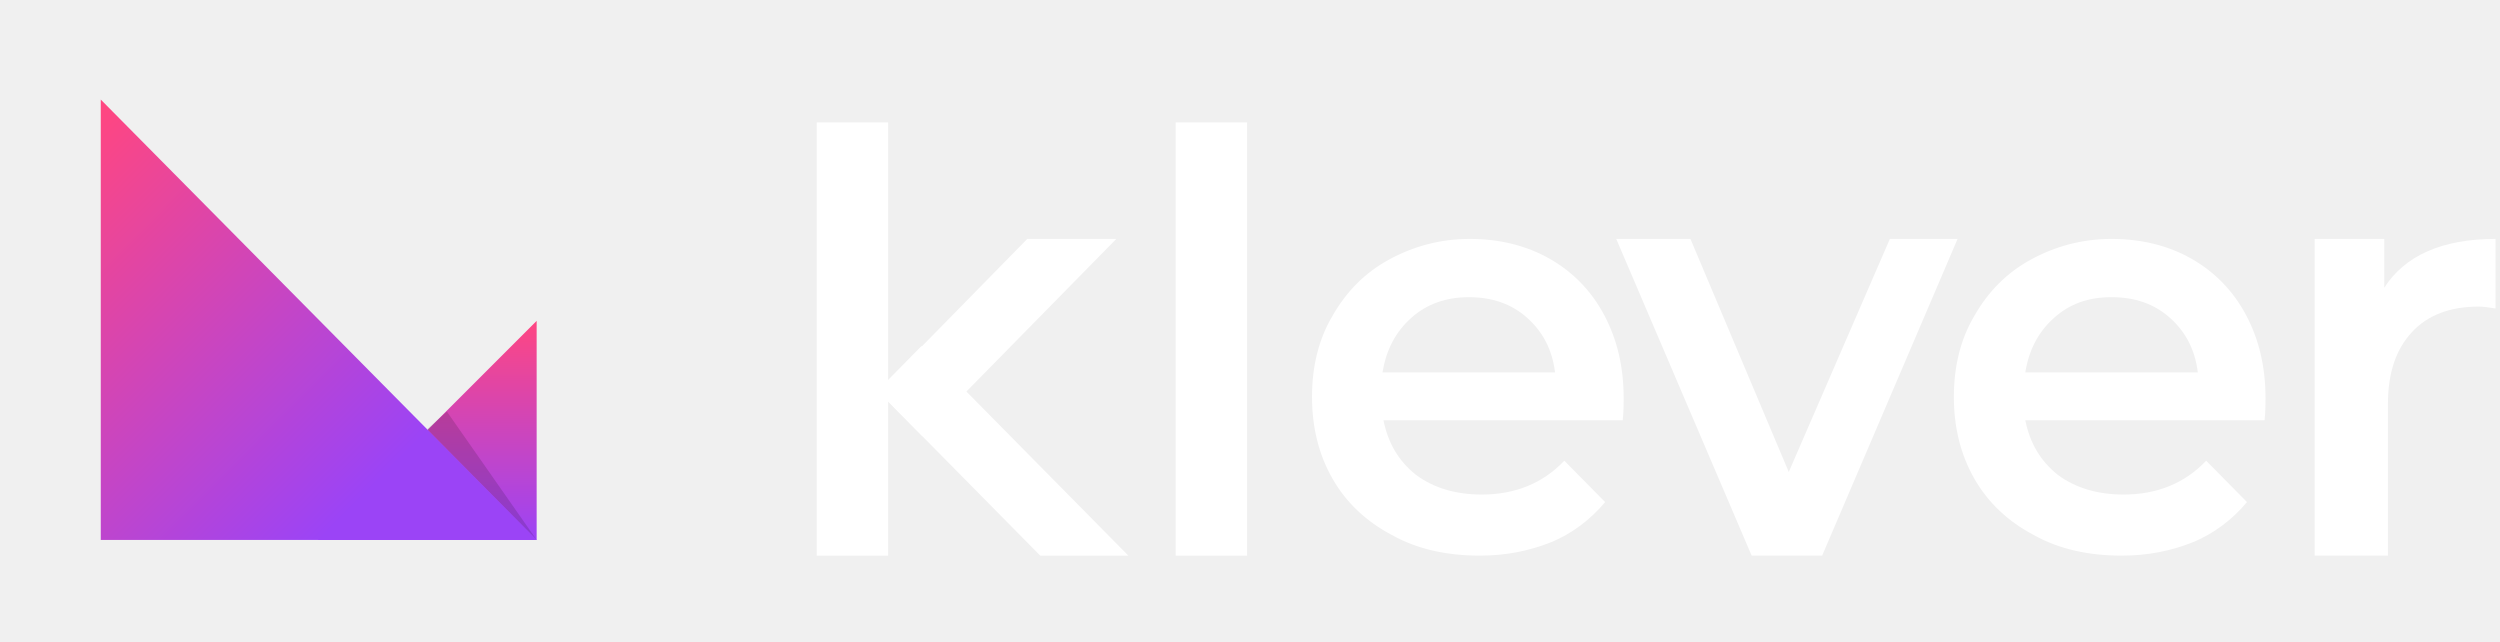
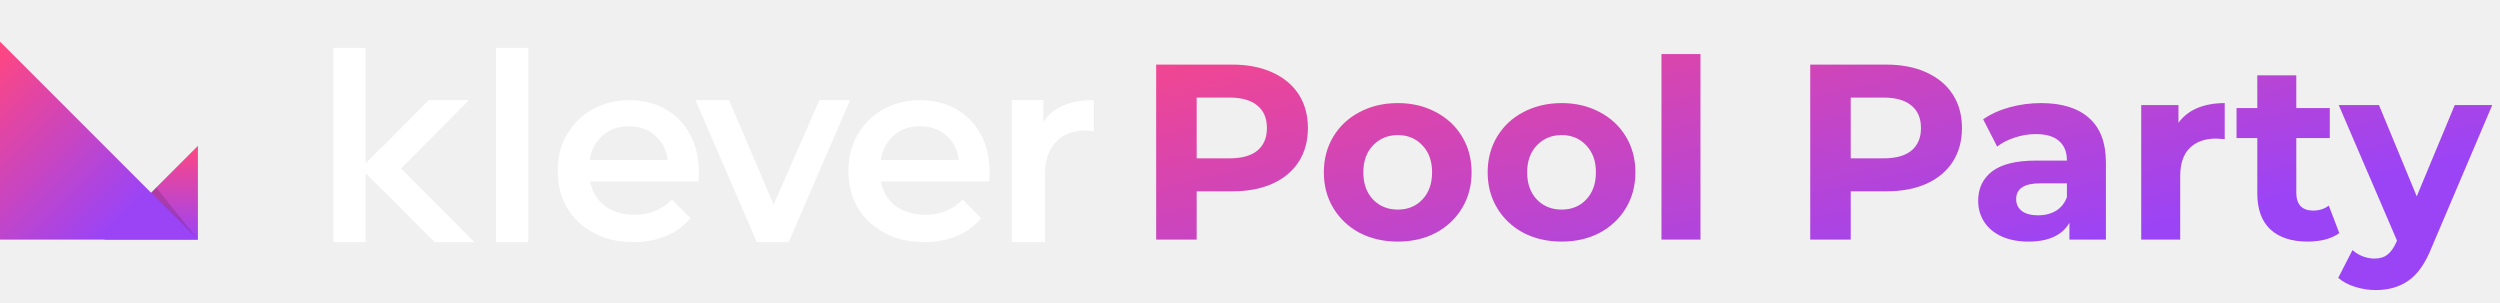
- <svg xmlns="http://www.w3.org/2000/svg" width="187" height="48" viewBox="0 0 187 48" fill="none">
-   <path d="M40.142 40.386H23.758L40.142 24V40.386Z" fill="url(#paint0_linear_2_43)" />
-   <path opacity="0.14" d="M40.142 40.386L31.95 32.11L33.425 30.786L40.142 40.386Z" fill="url(#paint1_linear_2_43)" />
-   <path d="M40.142 40.386H7.537V7.448L40.142 40.386Z" fill="url(#paint2_linear_2_43)" />
-   <path d="M186.667 17.871V23.073C186.181 23.003 185.765 22.932 185.418 22.932C183.267 22.932 181.602 23.565 180.423 24.83C179.243 26.096 178.619 27.853 178.619 30.173V41.561H173.138V17.871H178.341V21.526C179.868 19.136 182.643 17.871 186.667 17.871Z" fill="white" />
-   <path d="M169.391 31.438H151.492C151.838 33.125 152.602 34.461 153.92 35.515C155.238 36.499 156.903 36.992 158.846 36.992C161.343 36.992 163.425 36.148 165.02 34.461L168.073 37.554C167.032 38.819 165.575 39.944 163.98 40.577C162.384 41.209 160.65 41.561 158.707 41.561C156.209 41.561 153.989 41.069 152.116 40.014C150.243 39.03 148.716 37.624 147.676 35.797C146.635 33.969 146.149 31.93 146.149 29.681C146.149 27.431 146.635 25.393 147.676 23.635C148.716 21.808 150.104 20.402 151.908 19.417C153.712 18.433 155.724 17.871 157.944 17.871C160.164 17.871 162.176 18.363 163.91 19.347C165.645 20.331 167.032 21.737 168.004 23.565C168.975 25.393 169.461 27.431 169.461 29.821C169.461 30.173 169.461 30.735 169.391 31.438ZM153.642 23.776C152.463 24.83 151.769 26.166 151.492 27.853H164.396C164.188 26.166 163.494 24.83 162.315 23.776C161.135 22.721 159.678 22.229 157.944 22.229C156.209 22.229 154.822 22.721 153.642 23.776Z" fill="white" />
-   <path d="M146.427 17.871L136.297 41.561H131.024L120.895 17.871H126.445L133.8 35.304L141.362 17.871H146.427Z" fill="white" />
-   <path d="M121.381 31.438H103.482C103.828 33.125 104.592 34.461 105.91 35.515C107.228 36.499 108.893 36.992 110.836 36.992C113.333 36.992 115.415 36.148 117.01 34.461L120.063 37.554C119.022 38.819 117.565 39.944 115.97 40.577C114.374 41.209 112.64 41.561 110.697 41.561C108.199 41.561 105.979 41.069 104.106 40.014C102.233 39.03 100.706 37.624 99.666 35.797C98.625 33.969 98.139 31.93 98.139 29.681C98.139 27.431 98.625 25.393 99.666 23.635C100.706 21.808 102.094 20.402 103.898 19.417C105.702 18.433 107.714 17.871 109.934 17.871C112.154 17.871 114.166 18.363 115.9 19.347C117.635 20.331 119.022 21.737 119.994 23.565C120.965 25.393 121.451 27.431 121.451 29.821C121.451 30.173 121.451 30.735 121.381 31.438ZM105.563 23.776C104.383 24.83 103.69 26.166 103.412 27.853H116.317C116.109 26.166 115.415 24.83 114.235 23.776C113.056 22.721 111.599 22.229 109.864 22.229C108.199 22.229 106.742 22.721 105.563 23.776Z" fill="white" />
-   <path d="M87.94 9.155H93.282V41.562H87.94V9.155Z" fill="white" />
-   <path d="M76.84 17.871H83.5L69 32.633L65.669 29.259L76.84 17.871Z" fill="white" />
-   <path d="M65.669 29.19L68.93 25.886L84.402 41.562H77.811L65.669 29.26V29.19Z" fill="white" />
-   <path d="M66.433 9.155H61.091V41.562H66.433V9.155Z" fill="white" />
+ <svg xmlns="http://www.w3.org/2000/svg" width="240" height="29" viewBox="0 0 240 29" fill="none">
+   <path d="M19 23H10L19 14V23Z" fill="url(#paint0_linear_1686_4297)" />
+   <path opacity="0.14" d="M19 23L14.386 18.69L15 18L19 23Z" fill="black" />
+   <path d="M105 9.612V12.605C104.718 12.565 104.476 12.524 104.274 12.524C103.024 12.524 102.056 12.888 101.37 13.616C100.684 14.345 100.321 15.356 100.321 16.691V23.244H97.135V9.612H100.16V11.715C101.047 10.34 102.661 9.612 105 9.612Z" fill="white" />
+   <path d="M94.957 17.419H84.552C84.754 18.39 85.197 19.158 85.963 19.765C86.73 20.331 87.698 20.615 88.827 20.615C90.279 20.615 91.489 20.129 92.416 19.158L94.191 20.938C93.586 21.666 92.739 22.314 91.811 22.678C90.884 23.042 89.876 23.244 88.746 23.244C87.294 23.244 86.004 22.961 84.915 22.354C83.826 21.788 82.939 20.979 82.334 19.927C81.729 18.875 81.446 17.702 81.446 16.408C81.446 15.113 81.729 13.94 82.334 12.929C82.939 11.877 83.745 11.068 84.794 10.502C85.842 9.935 87.012 9.612 88.303 9.612C89.593 9.612 90.763 9.895 91.771 10.461C92.779 11.027 93.586 11.836 94.151 12.888C94.715 13.94 94.998 15.113 94.998 16.488C94.998 16.691 94.998 17.014 94.957 17.419ZM85.802 13.01C85.117 13.616 84.713 14.385 84.552 15.356H92.053C91.933 14.385 91.529 13.616 90.844 13.01C90.158 12.403 89.311 12.12 88.303 12.12C87.294 12.12 86.488 12.403 85.802 13.01Z" fill="white" />
+   <path d="M81.608 9.612L75.719 23.244H72.654L66.766 9.612H69.992L74.267 19.644L78.663 9.612H81.608Z" fill="white" />
+   <path d="M67.048 17.419H56.643C56.844 18.39 57.288 19.158 58.054 19.765C58.821 20.331 59.788 20.615 60.918 20.615C62.37 20.615 63.58 20.129 64.507 19.158L66.282 20.938C65.677 21.666 64.83 22.314 63.902 22.678C62.975 23.042 61.966 23.244 60.837 23.244C59.385 23.244 58.095 22.961 57.006 22.354C55.917 21.788 55.029 20.979 54.424 19.927C53.819 18.875 53.537 17.702 53.537 16.408C53.537 15.113 53.819 13.94 54.424 12.929C55.029 11.877 55.836 11.068 56.885 10.502C57.933 9.935 59.103 9.612 60.394 9.612C61.684 9.612 62.854 9.895 63.862 10.461C64.87 11.027 65.677 11.836 66.242 12.888C66.806 13.94 67.088 15.113 67.088 16.488C67.088 16.691 67.088 17.014 67.048 17.419ZM57.853 13.01C57.167 13.616 56.764 14.385 56.602 15.356H64.104C63.983 14.385 63.58 13.616 62.894 13.01C62.208 12.403 61.361 12.12 60.353 12.12C59.385 12.12 58.538 12.403 57.853 13.01Z" fill="white" />
+   <path d="M47.608 4.596H50.714V23.244H47.608V4.596Z" fill="white" />
+   <path d="M41.155 9.612H45.027L36.597 18.107L34.662 16.165L41.155 9.612Z" fill="white" />
+   <path d="M34.662 16.125L36.557 14.224L45.551 23.245H41.72L34.662 16.166V16.125Z" fill="white" />
+   <path d="M35.105 4.596H32V23.244H35.105V4.596Z" fill="white" />
+   <path d="M19 23H0V4L19 23Z" fill="url(#paint1_linear_1686_4297)" />
+   <path d="M118.264 6.2C119.752 6.2 121.04 6.448 122.128 6.944C123.232 7.44 124.08 8.144 124.672 9.056C125.264 9.968 125.56 11.048 125.56 12.296C125.56 13.528 125.264 14.608 124.672 15.536C124.08 16.448 123.232 17.152 122.128 17.648C121.04 18.128 119.752 18.368 118.264 18.368H114.88V23H110.992V6.2H118.264ZM118.048 15.2C119.216 15.2 120.104 14.952 120.712 14.456C121.32 13.944 121.624 13.224 121.624 12.296C121.624 11.352 121.32 10.632 120.712 10.136C120.104 9.624 119.216 9.368 118.048 9.368H114.88V15.2H118.048ZM134.192 23.192C132.832 23.192 131.608 22.912 130.52 22.352C129.448 21.776 128.608 20.984 128 19.976C127.392 18.968 127.088 17.824 127.088 16.544C127.088 15.264 127.392 14.12 128 13.112C128.608 12.104 129.448 11.32 130.52 10.76C131.608 10.184 132.832 9.896 134.192 9.896C135.552 9.896 136.768 10.184 137.84 10.76C138.912 11.32 139.752 12.104 140.36 13.112C140.968 14.12 141.272 15.264 141.272 16.544C141.272 17.824 140.968 18.968 140.36 19.976C139.752 20.984 138.912 21.776 137.84 22.352C136.768 22.912 135.552 23.192 134.192 23.192ZM134.192 20.12C135.152 20.12 135.936 19.8 136.544 19.16C137.168 18.504 137.48 17.632 137.48 16.544C137.48 15.456 137.168 14.592 136.544 13.952C135.936 13.296 135.152 12.968 134.192 12.968C133.232 12.968 132.44 13.296 131.816 13.952C131.192 14.592 130.88 15.456 130.88 16.544C130.88 17.632 131.192 18.504 131.816 19.16C132.44 19.8 133.232 20.12 134.192 20.12ZM149.919 23.192C148.559 23.192 147.335 22.912 146.247 22.352C145.175 21.776 144.335 20.984 143.727 19.976C143.119 18.968 142.815 17.824 142.815 16.544C142.815 15.264 143.119 14.12 143.727 13.112C144.335 12.104 145.175 11.32 146.247 10.76C147.335 10.184 148.559 9.896 149.919 9.896C151.279 9.896 152.495 10.184 153.567 10.76C154.639 11.32 155.479 12.104 156.087 13.112C156.695 14.12 156.999 15.264 156.999 16.544C156.999 17.824 156.695 18.968 156.087 19.976C155.479 20.984 154.639 21.776 153.567 22.352C152.495 22.912 151.279 23.192 149.919 23.192ZM149.919 20.12C150.879 20.12 151.663 19.8 152.271 19.16C152.895 18.504 153.207 17.632 153.207 16.544C153.207 15.456 152.895 14.592 152.271 13.952C151.663 13.296 150.879 12.968 149.919 12.968C148.959 12.968 148.167 13.296 147.543 13.952C146.919 14.592 146.607 15.456 146.607 16.544C146.607 17.632 146.919 18.504 147.543 19.16C148.167 19.8 148.959 20.12 149.919 20.12ZM159.501 5.192H163.245V23H159.501V5.192ZM181.053 6.2C182.541 6.2 183.829 6.448 184.917 6.944C186.021 7.44 186.869 8.144 187.461 9.056C188.053 9.968 188.349 11.048 188.349 12.296C188.349 13.528 188.053 14.608 187.461 15.536C186.869 16.448 186.021 17.152 184.917 17.648C183.829 18.128 182.541 18.368 181.053 18.368H177.669V23H173.781V6.2H181.053ZM180.837 15.2C182.005 15.2 182.893 14.952 183.501 14.456C184.109 13.944 184.413 13.224 184.413 12.296C184.413 11.352 184.109 10.632 183.501 10.136C182.893 9.624 182.005 9.368 180.837 9.368H177.669V15.2H180.837ZM195.952 9.896C197.952 9.896 199.488 10.376 200.56 11.336C201.632 12.28 202.168 13.712 202.168 15.632V23H198.664V21.392C197.96 22.592 196.648 23.192 194.728 23.192C193.736 23.192 192.872 23.024 192.136 22.688C191.416 22.352 190.864 21.888 190.48 21.296C190.096 20.704 189.904 20.032 189.904 19.28C189.904 18.08 190.352 17.136 191.248 16.448C192.16 15.76 193.56 15.416 195.448 15.416H198.424C198.424 14.6 198.176 13.976 197.68 13.544C197.184 13.096 196.44 12.872 195.448 12.872C194.76 12.872 194.08 12.984 193.408 13.208C192.752 13.416 192.192 13.704 191.728 14.072L190.384 11.456C191.088 10.96 191.928 10.576 192.904 10.304C193.896 10.032 194.912 9.896 195.952 9.896ZM195.664 20.672C196.304 20.672 196.872 20.528 197.368 20.24C197.864 19.936 198.216 19.496 198.424 18.92V17.6H195.856C194.32 17.6 193.552 18.104 193.552 19.112C193.552 19.592 193.736 19.976 194.104 20.264C194.488 20.536 195.008 20.672 195.664 20.672ZM209.132 11.792C209.58 11.168 210.18 10.696 210.932 10.376C211.7 10.056 212.58 9.896 213.572 9.896V13.352C213.156 13.32 212.876 13.304 212.732 13.304C211.66 13.304 210.82 13.608 210.212 14.216C209.604 14.808 209.3 15.704 209.3 16.904V23H205.556V10.088H209.132V11.792ZM224.572 22.376C224.204 22.648 223.748 22.856 223.204 23C222.676 23.128 222.116 23.192 221.524 23.192C219.988 23.192 218.796 22.8 217.948 22.016C217.116 21.232 216.7 20.08 216.7 18.56V13.256H214.708V10.376H216.7V7.232H220.444V10.376H223.66V13.256H220.444V18.512C220.444 19.056 220.58 19.48 220.852 19.784C221.14 20.072 221.54 20.216 222.052 20.216C222.644 20.216 223.148 20.056 223.564 19.736L224.572 22.376ZM239.255 10.088L233.423 23.792C232.831 25.28 232.095 26.328 231.215 26.936C230.351 27.544 229.303 27.848 228.071 27.848C227.399 27.848 226.735 27.744 226.079 27.536C225.423 27.328 224.887 27.04 224.471 26.672L225.839 24.008C226.127 24.264 226.455 24.464 226.823 24.608C227.207 24.752 227.583 24.824 227.951 24.824C228.463 24.824 228.879 24.696 229.199 24.44C229.519 24.2 229.807 23.792 230.063 23.216L230.111 23.096L224.519 10.088H228.383L232.007 18.848L235.655 10.088H239.255Z" fill="url(#paint2_linear_1686_4297)" />
  <defs>
-     <linearGradient id="paint0_linear_2_43" x1="31.95" y1="23.924" x2="31.95" y2="40.419" gradientUnits="userSpaceOnUse">
+     <linearGradient id="paint0_linear_1686_4297" x1="14.5" y1="13.958" x2="14.5" y2="23.018" gradientUnits="userSpaceOnUse">
      <stop offset="2.71717e-07" stop-color="#FF4681" />
      <stop offset="1" stop-color="#9B44F6" />
    </linearGradient>
-     <linearGradient id="paint1_linear_2_43" x1="35.902" y1="31.866" x2="33.562" y2="37.981" gradientUnits="userSpaceOnUse">
-       <stop offset="9.43019e-07" />
-       <stop offset="1" />
+     <linearGradient id="paint1_linear_1686_4297" x1="-4.526" y1="8.974" x2="14.504" y2="28.004" gradientUnits="userSpaceOnUse">
+       <stop offset="9.43019e-07" stop-color="#FF4681" />
+       <stop offset="0.739" stop-color="#9B44F6" />
    </linearGradient>
-     <linearGradient id="paint2_linear_2_43" x1="-0.231" y1="16.07" x2="32.758" y2="48.725" gradientUnits="userSpaceOnUse">
+     <linearGradient id="paint2_linear_1686_4297" x1="77.792" y1="7.591" x2="90.051" y2="62.969" gradientUnits="userSpaceOnUse">
      <stop offset="9.43019e-07" stop-color="#FF4681" />
      <stop offset="0.739" stop-color="#9B44F6" />
    </linearGradient>
  </defs>
</svg>
